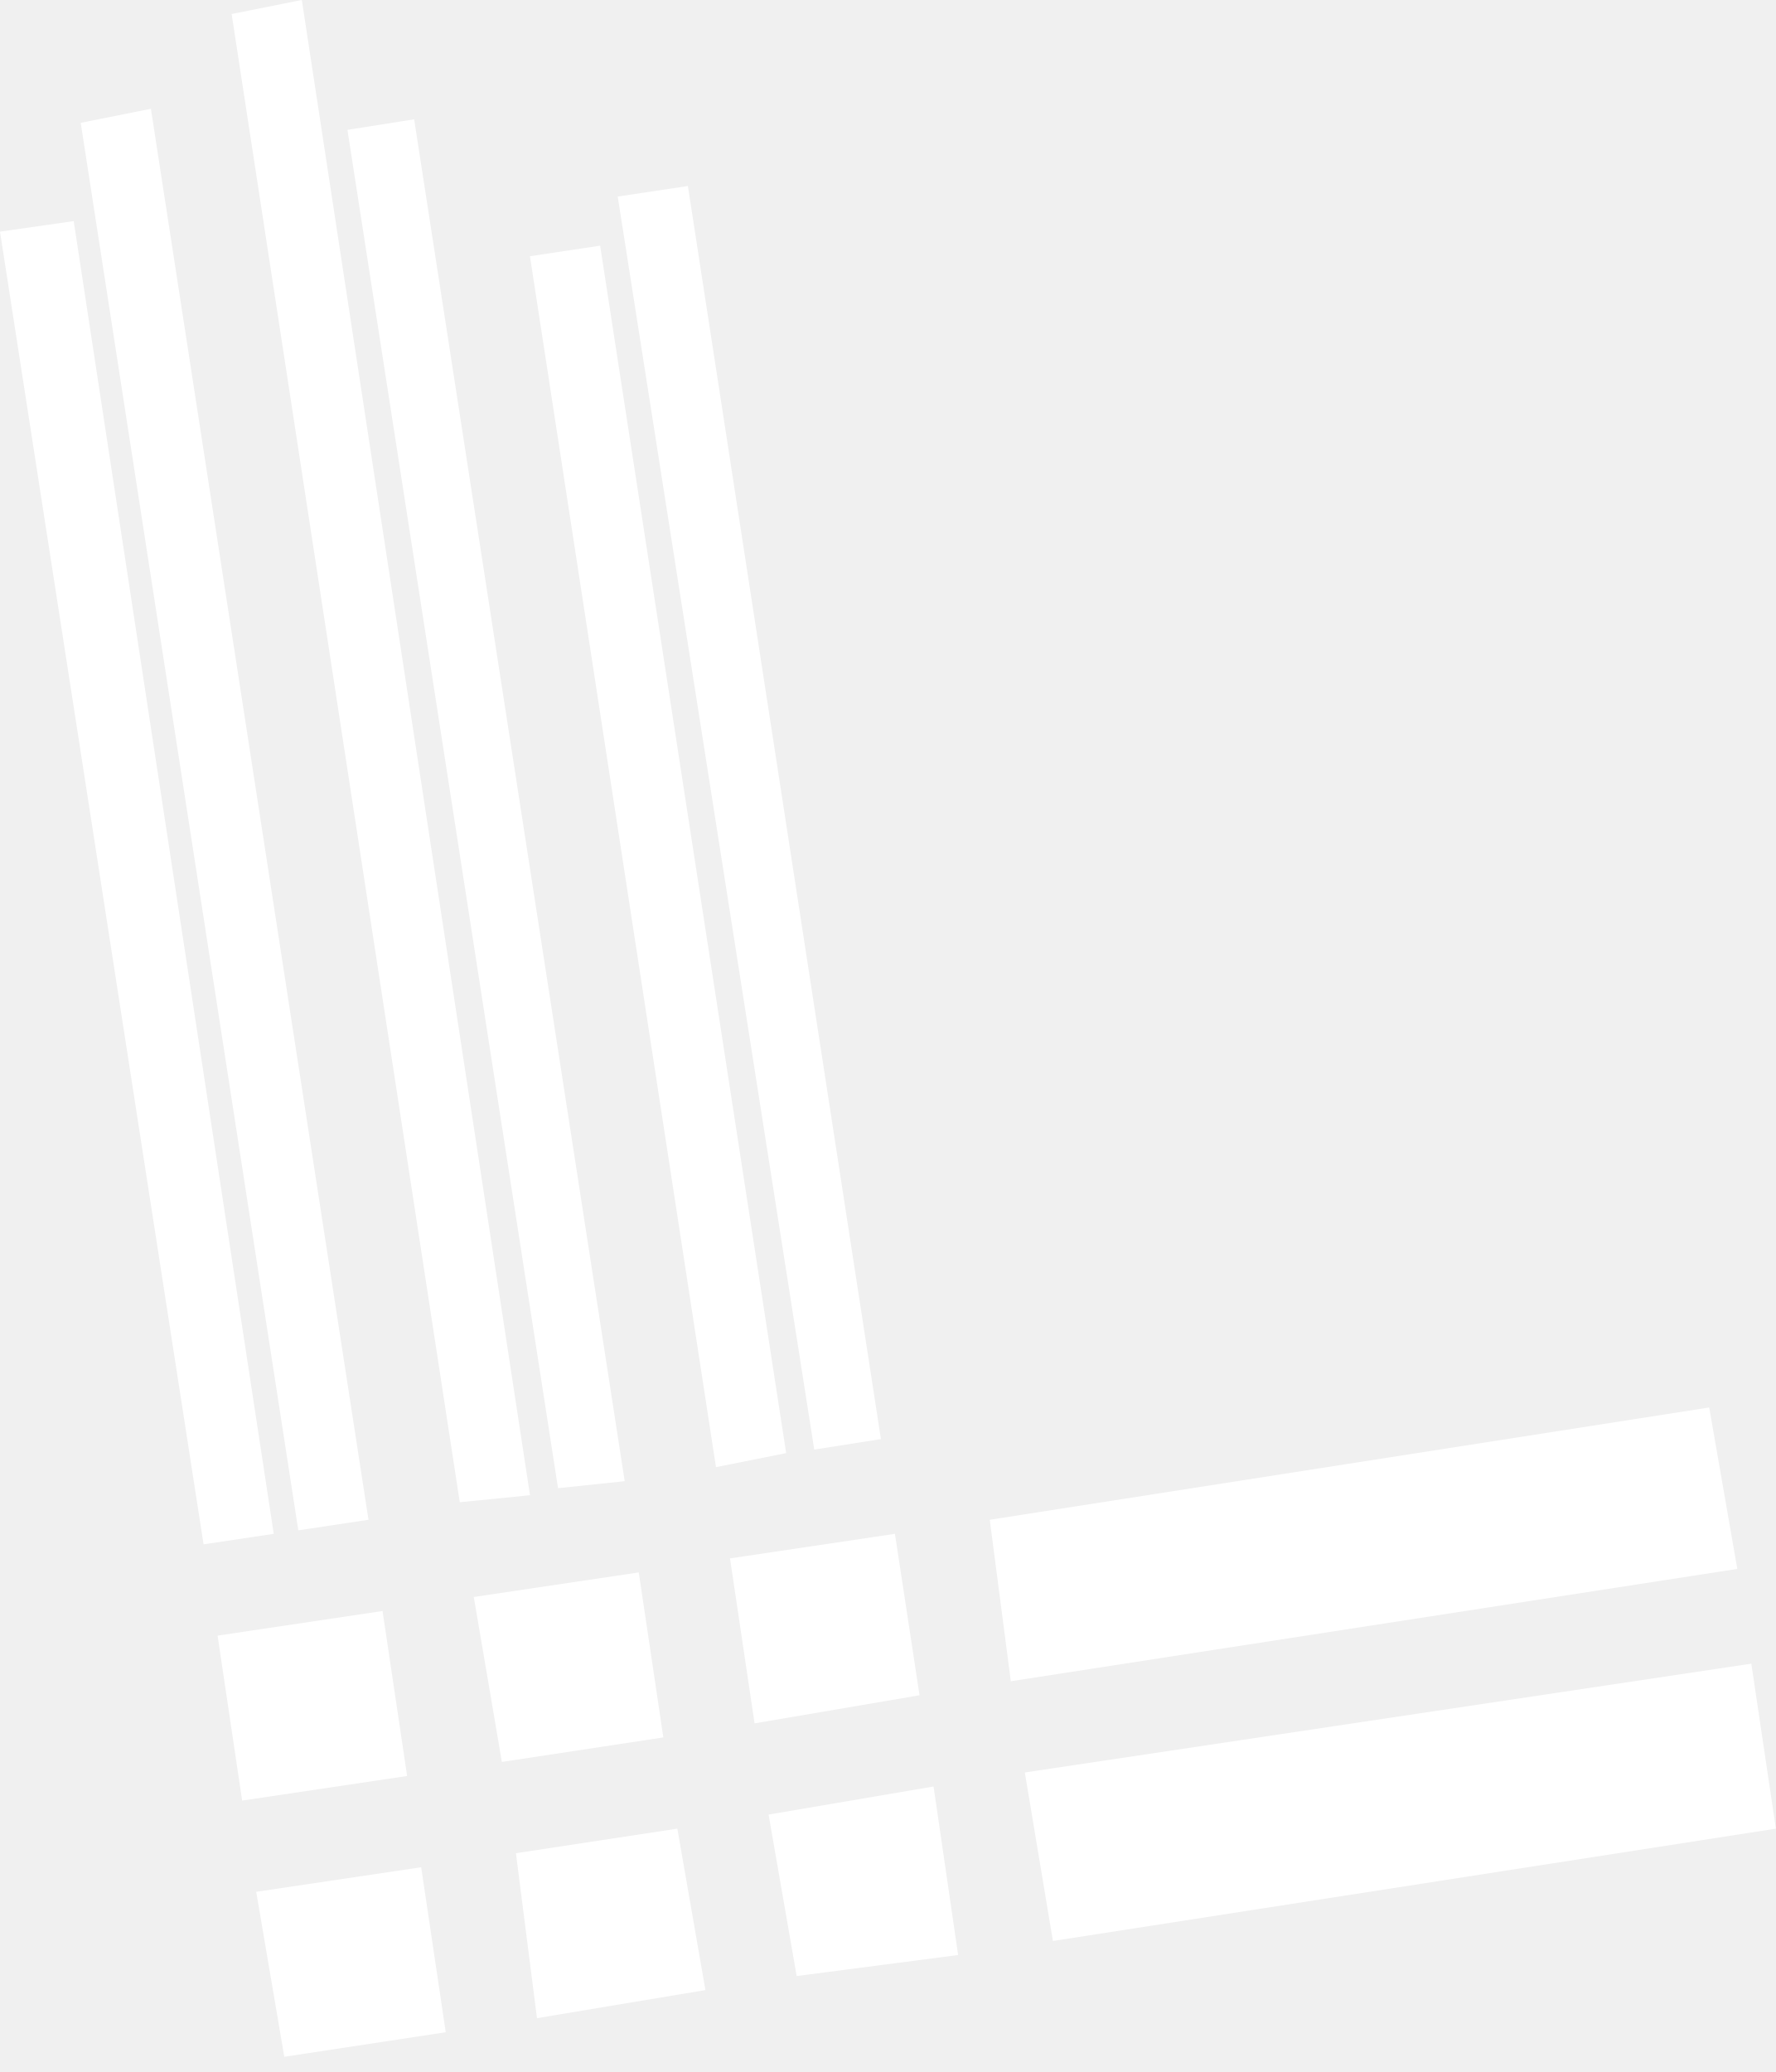
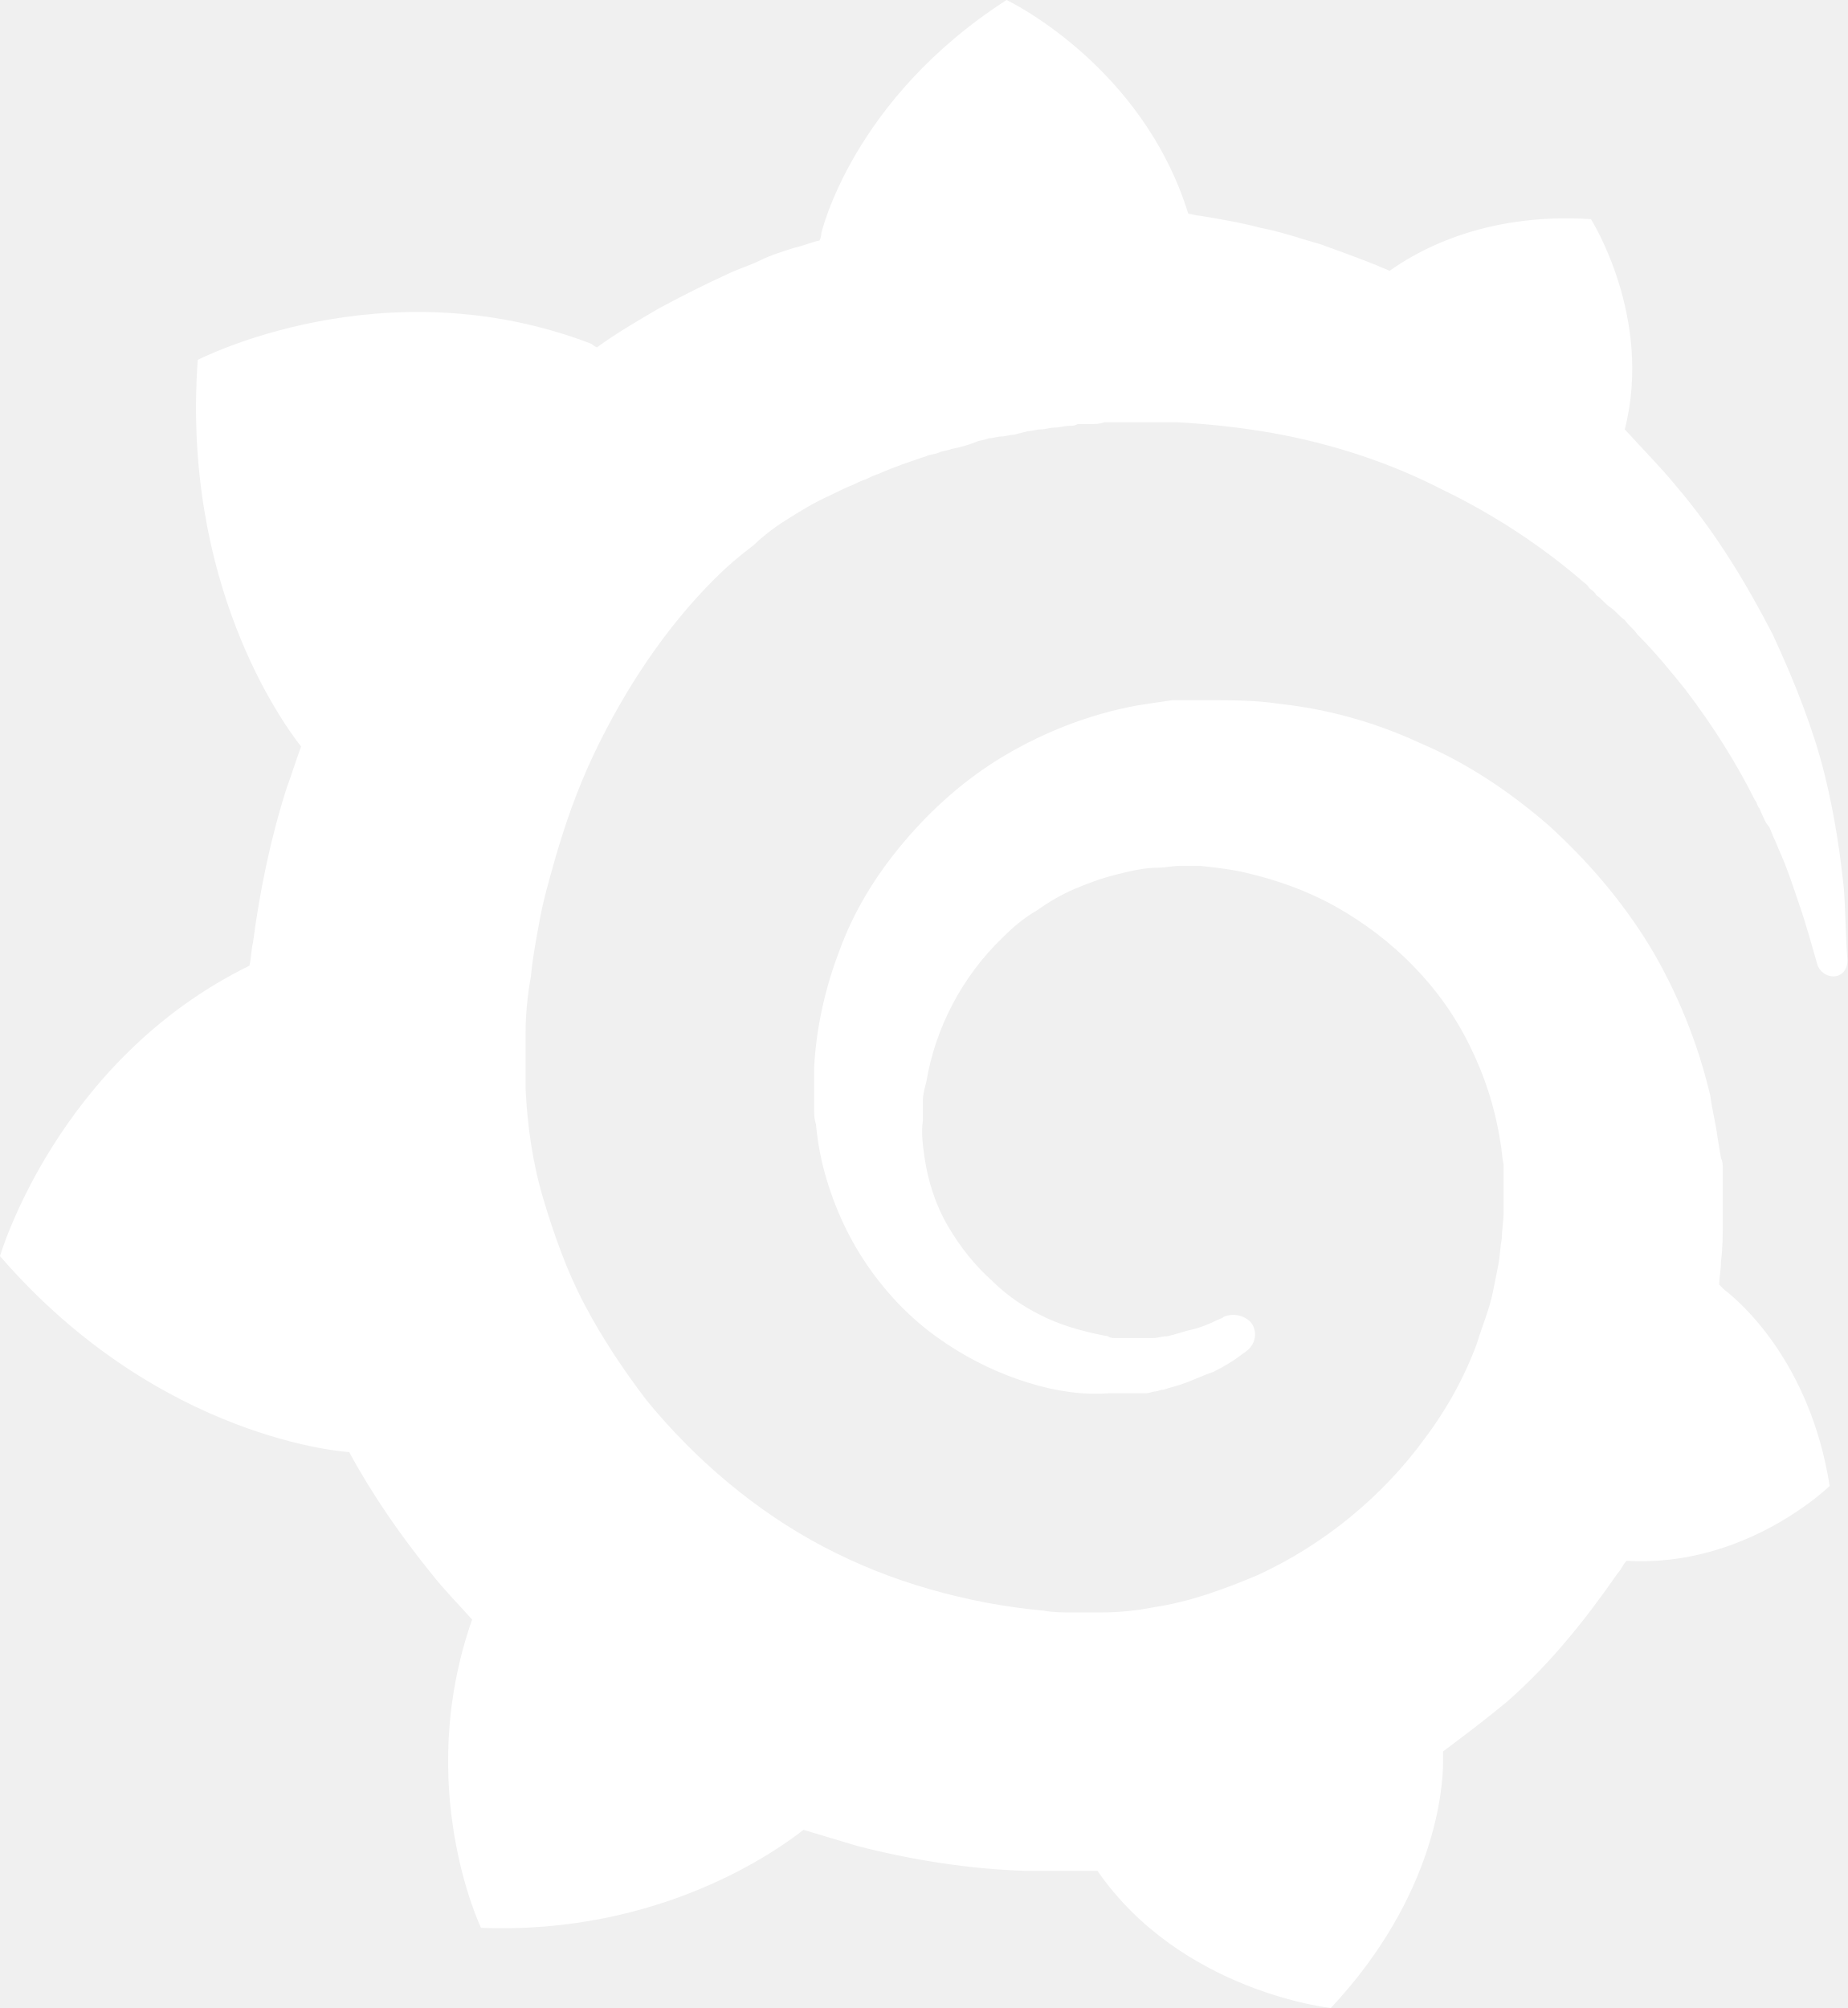
- <svg xmlns="http://www.w3.org/2000/svg" width="48" height="56" viewBox="0 0 48 56" fill="none">
-   <path d="M12.048 54.925L11.384 50.466L6.925 51.13L7.684 55.589L12.048 54.925Z" fill="url(#paint0_linear_17931_893)" />
-   <path d="M46.957 42.403L46.198 38.04L26.752 41.075L27.321 45.439L46.957 42.403Z" fill="url(#paint1_linear_17931_893)" />
-   <path d="M20.395 46.577L24.854 45.818L24.189 41.455L19.731 42.119L20.395 46.577Z" fill="url(#paint2_linear_17931_893)" />
-   <path d="M19.067 53.786L18.308 49.423L13.945 50.087L14.514 54.545L19.067 53.786Z" fill="url(#paint3_linear_17931_893)" />
-   <path d="M5.881 44.206L6.545 48.664L11.004 48L10.34 43.541L5.881 44.206Z" fill="url(#paint4_linear_17931_893)" />
-   <path d="M27.7 47.905L28.459 52.459L48 49.423L47.336 44.964L27.7 47.905Z" fill="url(#paint5_linear_17931_893)" />
-   <path d="M21.533 53.407L25.897 52.838L25.233 48.284L20.774 49.043L21.533 53.407Z" fill="url(#paint6_linear_17931_893)" />
-   <path d="M12.806 43.162L13.565 47.62L17.929 46.957L17.265 42.498L12.806 43.162Z" fill="url(#paint7_linear_17931_893)" />
-   <path d="M7.399 41.455L1.992 5.976L0 6.261L5.502 41.739L7.399 41.455Z" fill="url(#paint8_linear_17931_893)" />
-   <path d="M9.96 41.075L4.079 2.941L2.182 3.32L8.063 41.36L9.96 41.075Z" fill="url(#paint9_linear_17931_893)" />
-   <path d="M14.325 40.411L8.158 0L6.261 0.379L12.427 40.601L14.325 40.411Z" fill="url(#paint10_linear_17931_893)" />
-   <path d="M16.885 40.032L11.194 3.225L9.391 3.51L15.083 40.221L16.885 40.032Z" fill="url(#paint11_linear_17931_893)" />
-   <path d="M21.249 39.273L16.221 6.64L14.324 6.925L19.352 39.652L21.249 39.273Z" fill="url(#paint12_linear_17931_893)" />
-   <path d="M23.81 38.894L18.593 5.028L16.696 5.312L22.008 39.178L23.81 38.894Z" fill="url(#paint13_linear_17931_893)" />
-   <defs>
-     <linearGradient id="paint0_linear_17931_893" x1="11.647" y1="66.877" x2="1.232" y2="-0.803" gradientUnits="userSpaceOnUse">
-       <stop stop-color="#FFFFFF" />
-       <stop offset="1" stop-color="#FFFFFF" />
-     </linearGradient>
-     <linearGradient id="paint1_linear_17931_893" x1="39.992" y1="62.515" x2="29.577" y2="-5.164" gradientUnits="userSpaceOnUse">
-       <stop stop-color="#FFFFFF" />
-       <stop offset="1" stop-color="#FFFFFF" />
-     </linearGradient>
-     <linearGradient id="paint2_linear_17931_893" x1="25.506" y1="64.745" x2="15.091" y2="-2.935" gradientUnits="userSpaceOnUse">
-       <stop stop-color="#FFFFFF" />
-       <stop offset="1" stop-color="#FFFFFF" />
-     </linearGradient>
-     <linearGradient id="paint3_linear_17931_893" x1="18.579" y1="65.811" x2="8.164" y2="-1.869" gradientUnits="userSpaceOnUse">
-       <stop stop-color="#FFFFFF" />
-       <stop offset="1" stop-color="#FFFFFF" />
-     </linearGradient>
-     <linearGradient id="paint4_linear_17931_893" x1="11.639" y1="66.878" x2="1.224" y2="-0.801" gradientUnits="userSpaceOnUse">
-       <stop stop-color="#FFFFFF" />
-       <stop offset="1" stop-color="#FFFFFF" />
-     </linearGradient>
-     <linearGradient id="paint5_linear_17931_893" x1="39.998" y1="62.514" x2="29.583" y2="-5.165" gradientUnits="userSpaceOnUse">
-       <stop stop-color="#FFFFFF" />
-       <stop offset="1" stop-color="#FFFFFF" />
-     </linearGradient>
-     <linearGradient id="paint6_linear_17931_893" x1="25.506" y1="64.744" x2="15.091" y2="-2.935" gradientUnits="userSpaceOnUse">
-       <stop stop-color="#FFFFFF" />
-       <stop offset="1" stop-color="#FFFFFF" />
-     </linearGradient>
-     <linearGradient id="paint7_linear_17931_893" x1="18.579" y1="65.81" x2="8.164" y2="-1.869" gradientUnits="userSpaceOnUse">
-       <stop stop-color="#FFFFFF" />
-       <stop offset="1" stop-color="#FFFFFF" />
-     </linearGradient>
-     <linearGradient id="paint8_linear_17931_893" x1="10.162" y1="65.76" x2="0.285" y2="1.572" gradientUnits="userSpaceOnUse">
-       <stop stop-color="#FFFFFF" />
-       <stop offset="1" stop-color="#FFFFFF" />
-     </linearGradient>
-     <linearGradient id="paint9_linear_17931_893" x1="13.013" y1="67.143" x2="2.408" y2="-1.772" gradientUnits="userSpaceOnUse">
-       <stop stop-color="#FFFFFF" />
-       <stop offset="1" stop-color="#FFFFFF" />
-     </linearGradient>
-     <linearGradient id="paint10_linear_17931_893" x1="17.634" y1="68.033" x2="6.389" y2="-5.037" gradientUnits="userSpaceOnUse">
-       <stop stop-color="#FFFFFF" />
-       <stop offset="1" stop-color="#FFFFFF" />
-     </linearGradient>
-     <linearGradient id="paint11_linear_17931_893" x1="19.831" y1="65.208" x2="9.579" y2="-1.408" gradientUnits="userSpaceOnUse">
-       <stop stop-color="#FFFFFF" />
-       <stop offset="1" stop-color="#FFFFFF" />
-     </linearGradient>
-     <linearGradient id="paint12_linear_17931_893" x1="23.735" y1="61.739" x2="14.629" y2="2.562" gradientUnits="userSpaceOnUse">
-       <stop stop-color="#FFFFFF" />
-       <stop offset="1" stop-color="#FFFFFF" />
-     </linearGradient>
-     <linearGradient id="paint13_linear_17931_893" x1="26.447" y1="62.197" x2="16.991" y2="0.752" gradientUnits="userSpaceOnUse">
-       <stop stop-color="#FFFFFF" />
-       <stop offset="1" stop-color="#FFFFFF" />
-     </linearGradient>
-   </defs>
+ <svg xmlns="http://www.w3.org/2000/svg" version="1.1" id="Layer_1" x="0px" y="0px" viewBox="0 0 103.7 112.7" style="enable-background:new 0 0 103.7 112.7;" xml:space="preserve" width="103.7" height="112.7">
+   <style type="text/css">
+         .st0{fill:#FFFFFF;}
+ </style>
+   <path class="st0" d="M103.5,49.9c-0.2-1.9-0.5-4.1-1.1-6.5c-0.6-2.4-1.6-5-2.9-7.8c-1.4-2.7-3.1-5.6-5.4-8.3         c-0.9-1.1-1.9-2.1-2.9-3.2c1.6-6.3-1.9-11.8-1.9-11.8c-6.1-0.4-9.9,1.9-11.3,2.9c-0.2-0.1-0.5-0.2-0.7-0.3c-1-0.4-2.1-0.8-3.2-1.2         c-1.1-0.3-2.2-0.7-3.3-0.9c-1.1-0.3-2.3-0.5-3.5-0.7c-0.2,0-0.4-0.1-0.6-0.1C64.1,3.6,56.5,0,56.5,0c-8.7,5.6-10.4,13.1-10.4,13.1         s0,0.2-0.1,0.4c-0.5,0.1-0.9,0.3-1.4,0.4c-0.6,0.2-1.3,0.4-1.9,0.7c-0.6,0.3-1.3,0.5-1.9,0.8c-1.3,0.6-2.5,1.2-3.8,1.9         c-1.2,0.7-2.4,1.4-3.5,2.2c-0.2-0.1-0.3-0.2-0.3-0.2c-11.7-4.5-22.1,0.9-22.1,0.9c-0.9,12.5,4.7,20.3,5.8,21.7         c-0.3,0.8-0.5,1.5-0.8,2.3c-0.9,2.8-1.5,5.7-1.9,8.7c-0.1,0.4-0.1,0.9-0.2,1.3C3.2,59.5,0,70.5,0,70.5c9,10.4,19.6,11,19.6,11l0,0         c1.3,2.4,2.9,4.7,4.6,6.8c0.7,0.9,1.5,1.7,2.3,2.6c-3.3,9.4,0.5,17.3,0.5,17.3c10.1,0.4,16.7-4.4,18.1-5.5c1,0.3,2,0.6,3,0.9         c3.1,0.8,6.3,1.3,9.4,1.4c0.8,0,1.6,0,2.4,0h0.4h0.3h0.5h0.5l0,0c4.7,6.8,13.1,7.7,13.1,7.7c5.9-6.3,6.3-12.4,6.3-13.8l0,0         c0,0,0,0,0-0.1s0-0.2,0-0.2l0,0c0-0.1,0-0.2,0-0.3c1.2-0.9,2.4-1.8,3.6-2.8c2.4-2.1,4.4-4.6,6.2-7.2c0.2-0.2,0.3-0.5,0.5-0.7         c6.7,0.4,11.4-4.2,11.4-4.2c-1.1-7-5.1-10.4-5.9-11l0,0c0,0,0,0-0.1-0.1l-0.1-0.1l0,0l-0.1-0.1c0-0.4,0.1-0.8,0.1-1.3         c0.1-0.8,0.1-1.5,0.1-2.3v-0.6v-0.3v-0.1c0-0.2,0-0.1,0-0.2v-0.5v-0.6c0-0.2,0-0.4,0-0.6s0-0.4-0.1-0.6l-0.1-0.6l-0.1-0.6         c-0.1-0.8-0.3-1.5-0.4-2.3c-0.7-3-1.9-5.9-3.4-8.4c-1.6-2.6-3.5-4.8-5.7-6.8c-2.2-1.9-4.6-3.5-7.2-4.6c-2.6-1.2-5.2-1.9-7.9-2.2         c-1.3-0.2-2.7-0.2-4-0.2h-0.5h-0.1H67h-0.2h-0.5c-0.2,0-0.4,0-0.5,0c-0.7,0.1-1.4,0.2-2,0.3c-2.7,0.5-5.2,1.5-7.4,2.8         c-2.2,1.3-4.1,3-5.7,4.9s-2.8,3.9-3.6,6.1c-0.8,2.1-1.3,4.4-1.4,6.5c0,0.5,0,1.1,0,1.6c0,0.1,0,0.3,0,0.4v0.4c0,0.3,0,0.5,0.1,0.8         c0.1,1.1,0.3,2.1,0.6,3.1c0.6,2,1.5,3.8,2.7,5.4s2.5,2.8,4,3.8s3,1.7,4.6,2.2s3.1,0.7,4.5,0.6c0.2,0,0.4,0,0.5,0s0.2,0,0.3,0         s0.2,0,0.3,0c0.2,0,0.3,0,0.5,0h0.1H64c0.1,0,0.2,0,0.3,0c0.2,0,0.4-0.1,0.5-0.1c0.2,0,0.3-0.1,0.5-0.1c0.3-0.1,0.7-0.2,1-0.3         c0.6-0.2,1.2-0.5,1.8-0.7c0.6-0.3,1.1-0.6,1.5-0.9c0.1-0.1,0.3-0.2,0.4-0.3c0.5-0.4,0.6-1.1,0.2-1.6c-0.4-0.4-1-0.5-1.5-0.3         c-0.1,0.1-0.2,0.1-0.4,0.2c-0.4,0.2-0.9,0.4-1.3,0.5c-0.5,0.1-1,0.3-1.5,0.4c-0.3,0-0.5,0.1-0.8,0.1c-0.1,0-0.3,0-0.4,0         c-0.1,0-0.3,0-0.4,0s-0.3,0-0.4,0c-0.2,0-0.3,0-0.5,0c0,0-0.1,0,0,0h-0.1h-0.1c-0.1,0-0.1,0-0.2,0s-0.3,0-0.4-0.1         c-1.1-0.2-2.3-0.5-3.4-1s-2.2-1.2-3.1-2.1c-1-0.9-1.8-1.9-2.5-3.1s-1.1-2.5-1.3-3.8c-0.1-0.7-0.2-1.4-0.1-2.1c0-0.2,0-0.4,0-0.6         c0,0.1,0,0,0,0v-0.1v-0.1c0-0.1,0-0.2,0-0.3c0-0.4,0.1-0.7,0.2-1.1c0.5-3,2-5.9,4.3-8.1c0.6-0.6,1.2-1.1,1.9-1.5         c0.7-0.5,1.4-0.9,2.1-1.2s1.5-0.6,2.3-0.8s1.6-0.4,2.4-0.4c0.4,0,0.8-0.1,1.2-0.1c0.1,0,0.2,0,0.3,0h0.3H67c0.1,0,0,0,0,0h0.1h0.3         c0.9,0.1,1.8,0.2,2.6,0.4c1.7,0.4,3.4,1,5,1.9c3.2,1.8,5.9,4.5,7.5,7.8c0.8,1.6,1.4,3.4,1.7,5.3c0.1,0.5,0.1,0.9,0.2,1.4v0.3V66         c0,0.1,0,0.2,0,0.3c0,0.1,0,0.2,0,0.3v0.3v0.3c0,0.2,0,0.6,0,0.8c0,0.5-0.1,1-0.1,1.5c-0.1,0.5-0.1,1-0.2,1.5         c-0.1,0.5-0.2,1-0.3,1.5c-0.2,1-0.6,1.9-0.9,2.9c-0.7,1.9-1.7,3.7-2.9,5.3c-2.4,3.3-5.7,6-9.4,7.7c-1.9,0.8-3.8,1.5-5.8,1.8         c-1,0.2-2,0.3-3,0.3h-0.2h-0.2h-0.3h-0.5h-0.3c0.1,0,0,0,0,0h-0.1c-0.5,0-1.1,0-1.6-0.1c-2.2-0.2-4.3-0.6-6.4-1.2s-4.1-1.4-6-2.4         c-3.8-2-7.2-4.9-9.9-8.2c-1.3-1.7-2.5-3.5-3.5-5.4s-1.7-3.9-2.3-5.9s-0.9-4.1-1-6.2v-0.4v-0.1v-0.1v-0.2V60v-0.1v-0.1v-0.2v-0.5V59         l0,0v-0.2c0-0.3,0-0.5,0-0.8c0-1,0.1-2.1,0.3-3.2c0.1-1.1,0.3-2.1,0.5-3.2c0.2-1.1,0.5-2.1,0.8-3.2c0.6-2.1,1.3-4.1,2.2-6         c1.8-3.8,4.1-7.2,6.8-9.9c0.7-0.7,1.4-1.3,2.2-1.9c0.3-0.3,1-0.9,1.8-1.4s1.6-1,2.5-1.4c0.4-0.2,0.8-0.4,1.3-0.6         c0.2-0.1,0.4-0.2,0.7-0.3c0.2-0.1,0.4-0.2,0.7-0.3c0.9-0.4,1.8-0.7,2.7-1c0.2-0.1,0.5-0.1,0.7-0.2s0.5-0.1,0.7-0.2         c0.5-0.1,0.9-0.2,1.4-0.4c0.2-0.1,0.5-0.1,0.7-0.2c0.2,0,0.5-0.1,0.7-0.1s0.5-0.1,0.7-0.1l0.4-0.1l0.4-0.1c0.2,0,0.5-0.1,0.7-0.1         c0.3,0,0.5-0.1,0.8-0.1c0.2,0,0.6-0.1,0.8-0.1c0.2,0,0.3,0,0.5-0.1h0.3H61h0.2c0.3,0,0.5,0,0.8-0.1h0.4c0,0,0.1,0,0,0h0.1h0.2         c0.2,0,0.5,0,0.7,0c0.9,0,1.8,0,2.7,0c1.8,0.1,3.6,0.3,5.3,0.6c3.4,0.6,6.7,1.7,9.6,3.2c2.9,1.4,5.6,3.2,7.8,5.1         c0.1,0.1,0.3,0.2,0.4,0.4c0.1,0.1,0.3,0.2,0.4,0.4c0.3,0.2,0.5,0.5,0.8,0.7s0.5,0.5,0.8,0.7c0.2,0.3,0.5,0.5,0.7,0.8         c1,1,1.9,2.1,2.7,3.1c1.6,2.1,2.9,4.2,3.9,6.2c0.1,0.1,0.1,0.2,0.2,0.4c0.1,0.1,0.1,0.2,0.2,0.4c0.1,0.2,0.2,0.5,0.4,0.7         c0.1,0.2,0.2,0.5,0.3,0.7c0.1,0.2,0.2,0.5,0.3,0.7c0.4,0.9,0.7,1.8,1,2.7c0.5,1.4,0.8,2.6,1.1,3.6c0.1,0.4,0.5,0.7,0.9,0.7         c0.5,0,0.8-0.4,0.8-0.9C103.6,52.7,103.6,51.4,103.5,49.9z" />
</svg>
